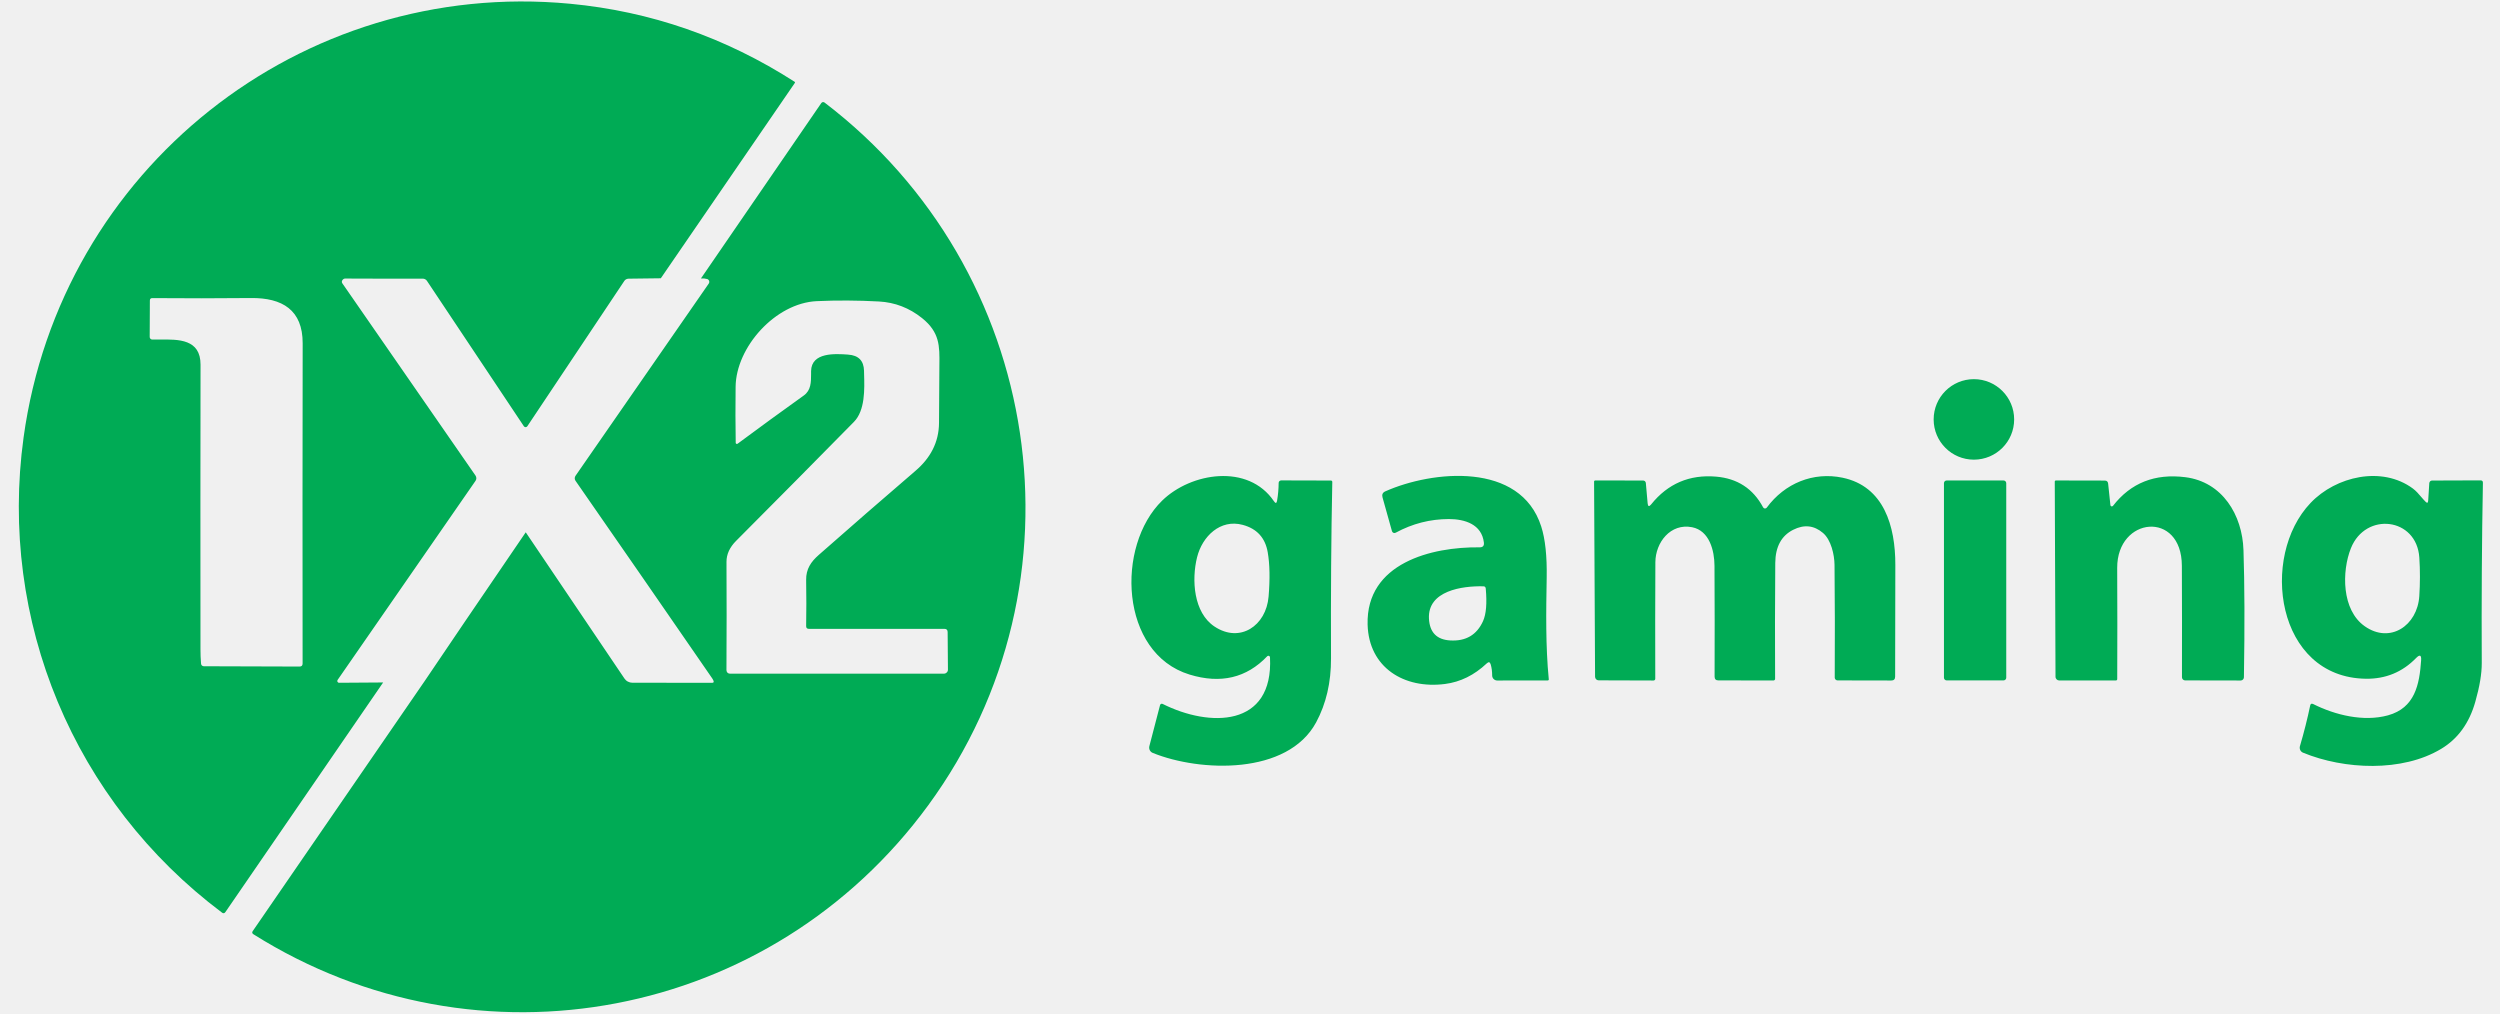
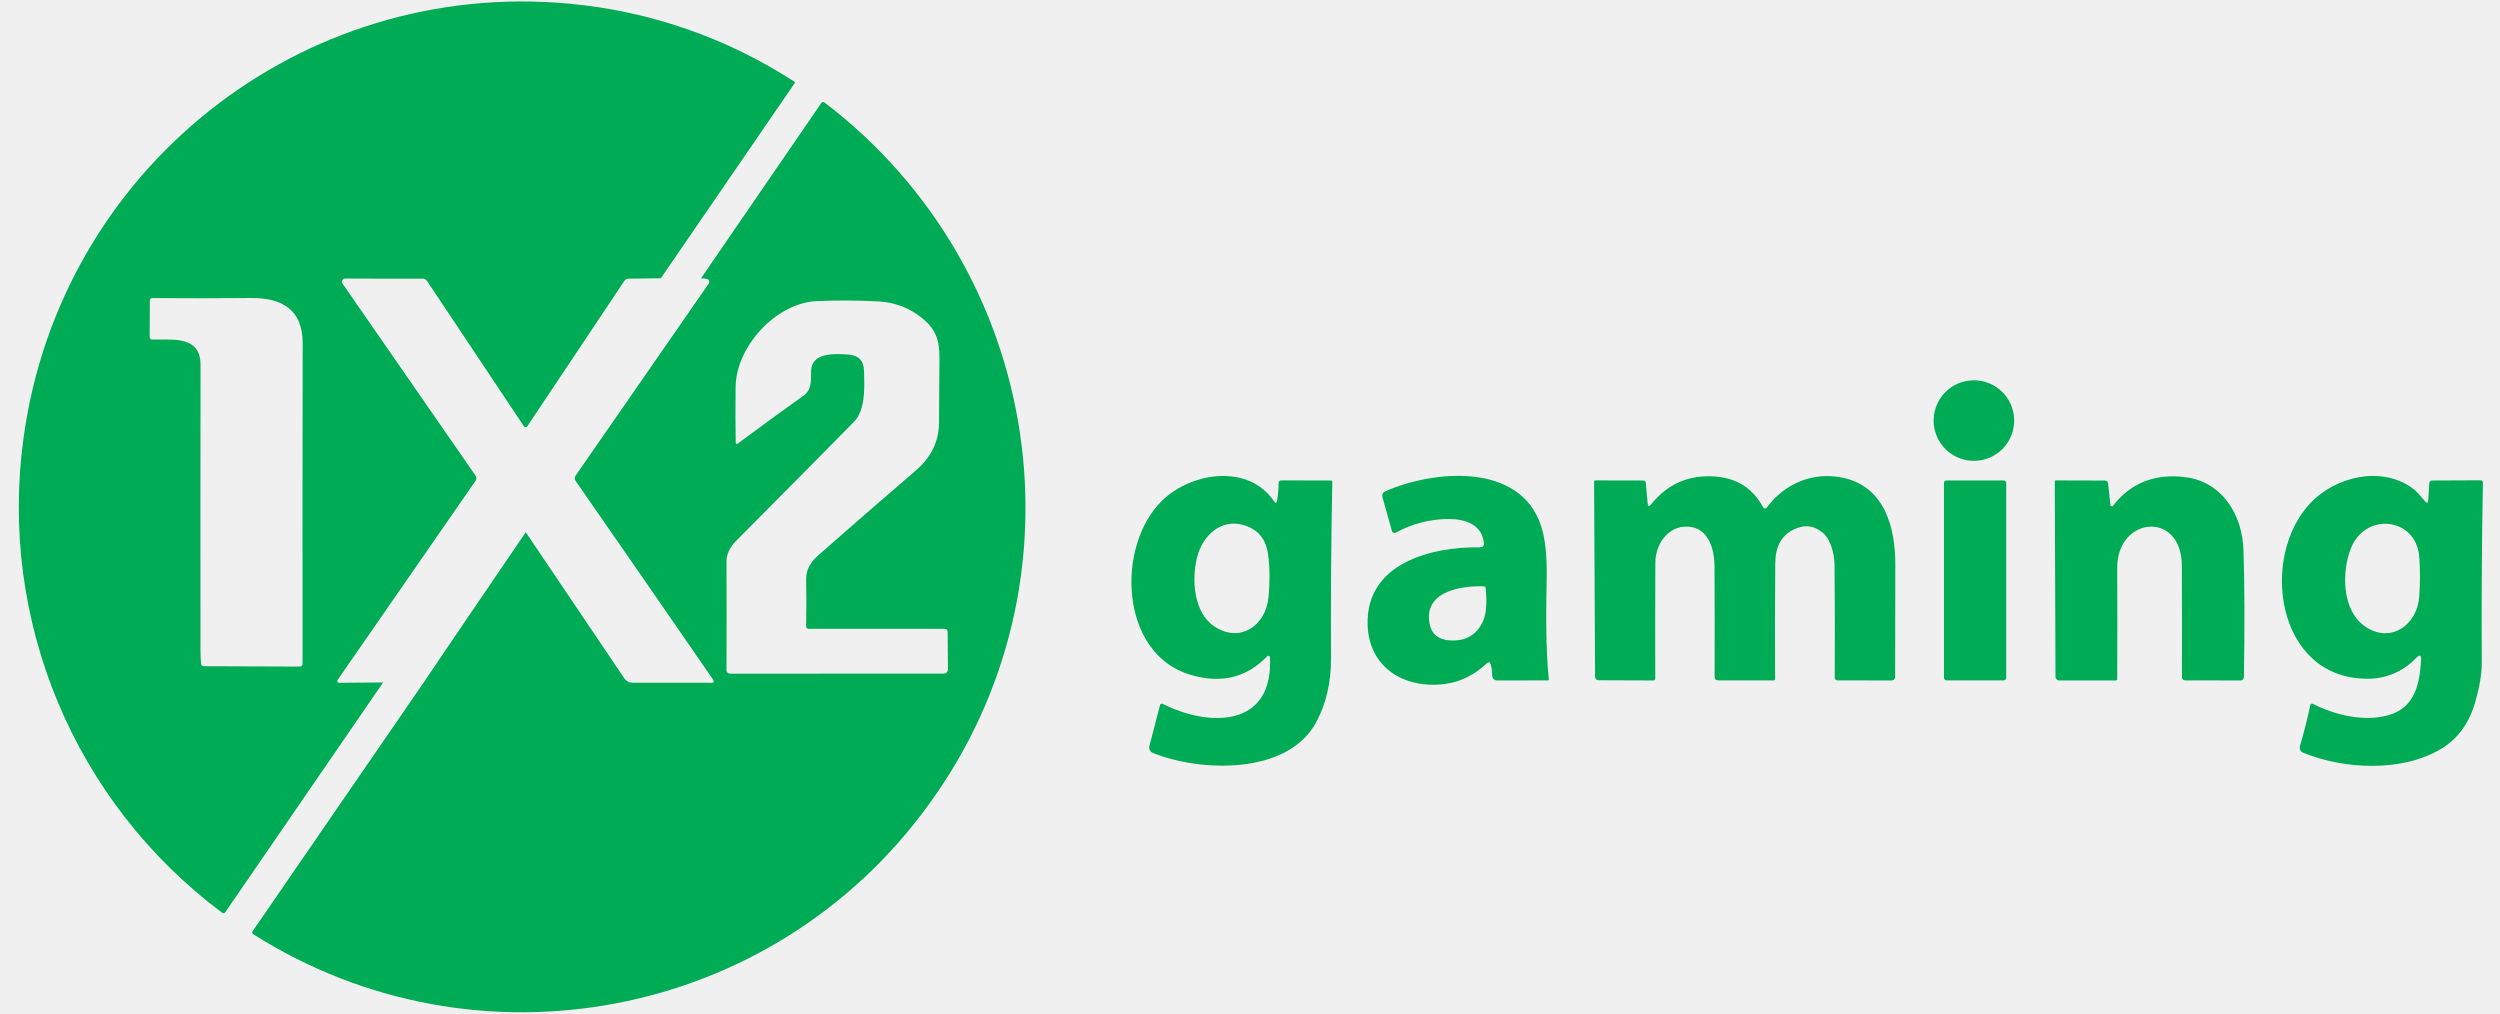
- <svg xmlns="http://www.w3.org/2000/svg" width="74" height="30" viewBox="0 0 74 30" fill="none">
-   <g clip-path="url(#clip0_4659_8179)">
-     <path fill-rule="evenodd" clip-rule="evenodd" d="M19.56 8.237L18.601 8.249C18.577 8.25 18.553 8.256 18.532 8.268C18.51 8.28 18.492 8.296 18.479 8.317L15.608 12.618C15.603 12.626 15.595 12.633 15.586 12.637C15.578 12.642 15.568 12.645 15.558 12.645C15.548 12.645 15.538 12.642 15.529 12.637C15.521 12.633 15.513 12.626 15.507 12.618L12.636 8.311C12.623 8.292 12.604 8.276 12.583 8.265C12.562 8.254 12.539 8.248 12.515 8.248C11.782 8.25 11.018 8.249 10.221 8.245C10.183 8.244 10.153 8.263 10.13 8.3C10.122 8.313 10.118 8.328 10.119 8.344C10.119 8.359 10.124 8.374 10.133 8.386L14.076 14.078C14.091 14.101 14.1 14.128 14.1 14.155C14.1 14.183 14.091 14.21 14.076 14.232L9.993 20.126C9.987 20.134 9.984 20.144 9.983 20.154C9.983 20.164 9.985 20.173 9.989 20.182C9.994 20.191 10.001 20.198 10.01 20.203C10.018 20.208 10.028 20.211 10.038 20.21L11.341 20.201L6.672 26.997C6.644 27.037 6.611 27.043 6.572 27.014C2.186 23.724 -0.047 18.367 0.698 12.948C1.789 5.014 8.901 -0.643 16.876 0.111C19.261 0.337 21.476 1.107 23.521 2.421C23.524 2.423 23.526 2.425 23.528 2.427C23.529 2.43 23.531 2.433 23.531 2.436C23.532 2.439 23.532 2.442 23.531 2.446C23.53 2.449 23.529 2.452 23.527 2.455L19.56 8.237ZM4.508 10.051C4.582 10.053 4.659 10.052 4.74 10.051C5.284 10.044 5.937 10.036 5.936 10.793C5.932 13.423 5.931 16.232 5.934 19.219C5.934 19.358 5.939 19.5 5.951 19.644C5.952 19.665 5.961 19.684 5.976 19.699C5.992 19.713 6.012 19.721 6.033 19.721L8.866 19.73C8.927 19.73 8.957 19.701 8.957 19.641C8.953 16.373 8.954 13.213 8.959 10.161C8.961 9.176 8.357 8.812 7.427 8.822C6.465 8.832 5.492 8.832 4.508 8.824C4.461 8.824 4.436 8.848 4.436 8.895L4.431 9.971C4.43 9.982 4.432 9.992 4.436 10.002C4.44 10.011 4.446 10.02 4.453 10.028C4.46 10.035 4.469 10.041 4.478 10.045C4.488 10.049 4.498 10.051 4.508 10.051ZM12.58 20.145L13.763 18.397L15.562 15.756L18.484 20.085C18.51 20.123 18.545 20.155 18.586 20.176C18.627 20.198 18.672 20.209 18.718 20.209L21.079 20.211C21.121 20.211 21.135 20.192 21.12 20.152C21.11 20.126 21.096 20.101 21.081 20.079C19.717 18.099 18.368 16.15 17.035 14.231C17.02 14.21 17.012 14.184 17.012 14.158C17.012 14.132 17.02 14.106 17.035 14.084L20.979 8.394C20.987 8.382 20.992 8.369 20.994 8.355C20.996 8.341 20.995 8.327 20.99 8.314C20.985 8.3 20.977 8.288 20.967 8.279C20.957 8.269 20.944 8.262 20.93 8.259C20.876 8.243 20.815 8.238 20.748 8.242L24.311 3.05C24.316 3.043 24.322 3.037 24.33 3.032C24.338 3.027 24.346 3.024 24.355 3.022C24.364 3.021 24.373 3.021 24.382 3.023C24.391 3.025 24.399 3.029 24.406 3.035C30.895 7.98 32.315 17.222 27.476 23.836C22.833 30.182 14.16 31.846 7.501 27.654C7.462 27.629 7.455 27.598 7.481 27.56L12.58 20.145ZM23.862 18.531C23.87 18.095 23.87 17.641 23.862 17.168C23.856 16.843 24.007 16.626 24.235 16.426C25.171 15.602 26.126 14.771 27.101 13.934C27.536 13.561 27.791 13.098 27.795 12.517C27.798 12.016 27.802 11.481 27.805 10.914L27.806 10.802C27.813 10.24 27.818 9.838 27.292 9.415C26.915 9.114 26.491 8.95 26.018 8.924C25.392 8.89 24.778 8.886 24.176 8.914C22.952 8.97 21.785 10.276 21.774 11.451C21.767 12.021 21.768 12.572 21.777 13.107C21.777 13.114 21.779 13.12 21.782 13.125C21.786 13.13 21.79 13.134 21.796 13.137C21.802 13.14 21.808 13.141 21.814 13.141C21.82 13.14 21.826 13.138 21.832 13.135C22.5 12.639 23.154 12.163 23.792 11.707C24.007 11.553 24.008 11.309 24.008 11.074C24.008 11.044 24.008 11.014 24.008 10.985C24.017 10.421 24.726 10.47 25.105 10.496L25.108 10.497C25.412 10.518 25.568 10.677 25.575 10.974L25.577 11.067C25.591 11.521 25.609 12.149 25.276 12.488C24.138 13.645 22.977 14.818 21.791 16.007C21.598 16.2 21.503 16.408 21.504 16.633C21.51 17.672 21.509 18.741 21.503 19.837C21.503 19.85 21.506 19.864 21.511 19.877C21.516 19.889 21.523 19.901 21.533 19.91C21.543 19.92 21.554 19.928 21.567 19.933C21.579 19.938 21.593 19.941 21.606 19.941L27.942 19.94C27.957 19.94 27.973 19.937 27.987 19.931C28.001 19.925 28.014 19.916 28.025 19.905C28.036 19.894 28.044 19.881 28.05 19.867C28.056 19.853 28.059 19.837 28.059 19.822L28.05 18.709C28.05 18.645 28.018 18.614 27.955 18.614H23.942C23.888 18.614 23.861 18.586 23.862 18.531ZM59.619 12.415C59.619 13.073 59.086 13.606 58.427 13.606C57.769 13.606 57.236 13.073 57.236 12.415C57.236 11.757 57.769 11.223 58.427 11.223C59.086 11.223 59.619 11.757 59.619 12.415ZM37.802 14.817C37.788 14.901 37.757 14.908 37.709 14.837C36.945 13.71 35.251 13.988 34.401 14.817C33.023 16.16 33.143 19.335 35.211 19.967C36.131 20.249 36.898 20.068 37.511 19.424C37.517 19.418 37.525 19.413 37.534 19.411C37.543 19.409 37.552 19.41 37.561 19.413C37.57 19.416 37.577 19.422 37.583 19.429C37.588 19.437 37.591 19.445 37.592 19.455C37.699 21.543 35.794 21.529 34.414 20.836C34.407 20.832 34.399 20.83 34.391 20.83C34.383 20.83 34.375 20.831 34.368 20.835C34.361 20.838 34.354 20.843 34.349 20.849C34.344 20.855 34.34 20.862 34.338 20.869L34.021 22.086C34.011 22.126 34.015 22.168 34.033 22.205C34.052 22.242 34.083 22.271 34.121 22.286C35.525 22.856 38.114 22.947 38.958 21.381C39.254 20.831 39.401 20.2 39.398 19.487C39.39 17.602 39.403 15.861 39.436 14.263C39.436 14.253 39.432 14.243 39.424 14.236C39.417 14.228 39.407 14.224 39.397 14.224L37.923 14.22C37.904 14.22 37.885 14.228 37.871 14.241C37.857 14.255 37.849 14.274 37.848 14.293C37.847 14.468 37.832 14.642 37.802 14.817ZM35.95 18.546C35.327 18.134 35.268 17.158 35.433 16.496C35.587 15.873 36.124 15.357 36.784 15.536C37.205 15.649 37.452 15.92 37.525 16.35C37.586 16.7 37.594 17.137 37.55 17.661C37.477 18.522 36.705 19.047 35.95 18.546ZM44.125 19.668C44.103 19.593 44.064 19.583 44.007 19.637C43.638 19.985 43.226 20.188 42.77 20.246C41.562 20.401 40.516 19.761 40.481 18.487C40.433 16.664 42.379 16.183 43.797 16.201C43.892 16.202 43.934 16.155 43.923 16.06C43.86 15.518 43.357 15.364 42.885 15.364C42.333 15.365 41.808 15.499 41.312 15.768C41.301 15.774 41.29 15.777 41.279 15.777C41.267 15.778 41.256 15.776 41.245 15.771C41.235 15.767 41.226 15.76 41.218 15.752C41.211 15.743 41.205 15.733 41.202 15.722L40.922 14.721C40.9 14.638 40.927 14.579 41.005 14.544C42.399 13.924 45.004 13.659 45.62 15.583C45.739 15.955 45.793 16.459 45.782 17.095L45.782 17.103C45.765 18.094 45.748 19.127 45.844 20.107C45.845 20.111 45.844 20.116 45.843 20.12C45.842 20.124 45.839 20.128 45.837 20.131C45.834 20.134 45.83 20.137 45.826 20.138C45.822 20.14 45.818 20.141 45.814 20.141L44.317 20.143C44.278 20.143 44.24 20.127 44.212 20.099C44.184 20.072 44.168 20.034 44.168 19.995C44.168 19.875 44.154 19.766 44.125 19.668ZM43.908 17.355C43.274 17.34 42.256 17.487 42.297 18.311C42.318 18.718 42.527 18.933 42.923 18.957C43.388 18.985 43.713 18.794 43.898 18.385C43.991 18.178 44.018 17.856 43.978 17.419C43.974 17.377 43.951 17.355 43.908 17.355ZM50.794 14.108C50.008 14.042 49.368 14.316 48.875 14.929C48.814 15.004 48.779 14.994 48.77 14.898L48.717 14.297C48.715 14.277 48.706 14.259 48.692 14.245C48.677 14.232 48.658 14.224 48.639 14.224L47.22 14.221C47.211 14.221 47.202 14.225 47.195 14.231C47.189 14.237 47.185 14.246 47.185 14.255L47.214 20.031C47.214 20.06 47.225 20.087 47.245 20.107C47.265 20.127 47.292 20.138 47.32 20.138L48.944 20.143C48.951 20.143 48.958 20.142 48.964 20.139C48.971 20.137 48.976 20.133 48.981 20.128C48.986 20.123 48.99 20.117 48.992 20.111C48.995 20.105 48.996 20.098 48.996 20.091C48.992 18.949 48.993 17.799 48.999 16.642C49.002 16.058 49.446 15.479 50.087 15.606C50.6 15.708 50.747 16.299 50.749 16.745C50.755 17.847 50.756 18.941 50.752 20.027C50.752 20.102 50.789 20.14 50.864 20.14L52.496 20.142C52.508 20.142 52.52 20.137 52.529 20.128C52.538 20.12 52.543 20.108 52.543 20.096C52.537 18.976 52.539 17.831 52.548 16.661C52.553 16.183 52.73 15.856 53.08 15.681C53.402 15.519 53.695 15.55 53.96 15.775C54.2 15.978 54.299 16.421 54.302 16.72C54.313 17.838 54.315 18.95 54.308 20.057C54.308 20.079 54.317 20.1 54.332 20.115C54.348 20.131 54.369 20.14 54.391 20.14L55.981 20.143C56.057 20.144 56.096 20.106 56.096 20.029C56.097 18.979 56.099 17.876 56.102 16.721C56.104 15.577 55.766 14.396 54.539 14.14C53.674 13.959 52.828 14.304 52.297 15.025C52.29 15.034 52.282 15.041 52.272 15.046C52.262 15.05 52.251 15.052 52.241 15.051C52.23 15.051 52.219 15.047 52.21 15.041C52.201 15.035 52.194 15.027 52.188 15.018C51.892 14.464 51.427 14.161 50.794 14.108ZM62.468 14.952C62.469 14.961 62.473 14.969 62.478 14.975C62.483 14.982 62.49 14.986 62.498 14.989C62.506 14.991 62.515 14.991 62.523 14.988C62.531 14.986 62.538 14.981 62.543 14.975C63.071 14.294 63.785 14.011 64.686 14.125C65.783 14.264 66.374 15.241 66.407 16.286C66.44 17.287 66.445 18.541 66.42 20.049C66.419 20.074 66.409 20.098 66.391 20.116C66.373 20.133 66.349 20.143 66.324 20.143L64.679 20.14C64.654 20.14 64.631 20.13 64.613 20.112C64.596 20.095 64.586 20.071 64.586 20.046C64.589 18.911 64.588 17.81 64.583 16.745C64.577 15.1 62.663 15.291 62.669 16.81C62.674 17.927 62.675 19.024 62.67 20.102C62.67 20.113 62.666 20.123 62.659 20.13C62.651 20.138 62.641 20.142 62.63 20.142H60.953C60.924 20.142 60.896 20.13 60.876 20.11C60.855 20.089 60.843 20.062 60.843 20.032L60.821 14.255C60.821 14.25 60.822 14.246 60.824 14.242C60.825 14.24 60.826 14.238 60.827 14.236C60.828 14.234 60.83 14.232 60.831 14.231C60.834 14.228 60.838 14.226 60.842 14.224C60.846 14.223 60.85 14.222 60.855 14.222L62.301 14.225C62.361 14.225 62.395 14.255 62.401 14.316L62.468 14.952ZM71.907 14.301L71.874 14.821C71.869 14.889 71.842 14.899 71.795 14.85C71.749 14.804 71.708 14.755 71.666 14.707C71.591 14.619 71.517 14.532 71.422 14.461C70.506 13.784 69.147 14.096 68.395 14.885C66.878 16.474 67.373 20.053 70.028 20.091C70.614 20.099 71.109 19.895 71.514 19.48C71.626 19.365 71.677 19.387 71.665 19.547C71.617 20.262 71.482 20.955 70.681 21.175C69.963 21.371 69.125 21.168 68.473 20.841C68.423 20.816 68.392 20.83 68.381 20.885C68.3 21.275 68.199 21.676 68.078 22.086C68.067 22.124 68.07 22.165 68.087 22.201C68.104 22.237 68.134 22.265 68.171 22.28C69.389 22.781 71.105 22.861 72.259 22.166C72.754 21.869 73.091 21.404 73.269 20.773C73.398 20.32 73.461 19.939 73.46 19.631C73.451 17.801 73.462 16.02 73.494 14.288C73.494 14.242 73.472 14.219 73.425 14.219L71.988 14.224C71.968 14.224 71.948 14.232 71.933 14.246C71.918 14.261 71.909 14.28 71.907 14.301ZM69.998 18.538C69.309 18.057 69.314 16.911 69.587 16.227C70.02 15.143 71.533 15.315 71.612 16.503C71.637 16.886 71.636 17.268 71.611 17.65C71.552 18.519 70.747 19.063 69.998 18.538ZM59.305 14.222H57.621C57.577 14.222 57.541 14.258 57.541 14.302V20.06C57.541 20.104 57.577 20.14 57.621 20.14H59.305C59.349 20.14 59.385 20.104 59.385 20.06V14.302C59.385 14.258 59.349 14.222 59.305 14.222Z" fill="#00AB55" />
+ <svg xmlns="http://www.w3.org/2000/svg" width="74" height="30" fill="none">
+   <g clip-path="url(#a)">
+     <path fill="#00AB55" fill-rule="evenodd" d="m19.56 8.237-.959.012a.148.148 0 0 0-.122.068l-2.87 4.3a.06.06 0 0 1-.08.02.06.06 0 0 1-.022-.02l-2.871-4.306a.143.143 0 0 0-.121-.063c-.733.002-1.498.001-2.294-.003-.038 0-.068.018-.09.055a.078.078 0 0 0 .002.086l3.943 5.692c.015.023.024.05.024.078a.134.134 0 0 1-.024.076l-4.083 5.894a.053.053 0 0 0 .045.084l1.303-.01-4.67 6.797c-.027.04-.06.046-.1.017A14.983 14.983 0 0 1 .699 12.947C1.789 5.014 8.9-.643 16.876.111a14.695 14.695 0 0 1 6.652 2.316.024.024 0 0 1 .003.018.026.026 0 0 1-.004.01L19.56 8.237ZM4.508 10.05c.074.002.151 0 .232 0 .544-.007 1.197-.015 1.196.742-.004 2.63-.005 5.44-.002 8.426 0 .139.005.28.017.425a.082.082 0 0 0 .082.077l2.833.01c.06 0 .09-.03.09-.09-.003-3.268-.002-6.428.003-9.48.002-.985-.602-1.348-1.532-1.339-.962.01-1.935.01-2.919.002-.047 0-.072.024-.072.07L4.43 9.972a.079.079 0 0 0 .077.08Zm8.072 10.094 1.183-1.748 1.8-2.641 2.921 4.33a.282.282 0 0 0 .234.123l2.36.002c.043 0 .057-.02.042-.058a.369.369 0 0 0-.039-.074c-1.364-1.98-2.713-3.929-4.046-5.848a.13.13 0 0 1 0-.147l3.944-5.69a.086.086 0 0 0 .01-.08.087.087 0 0 0-.059-.055.542.542 0 0 0-.182-.017l3.563-5.192a.069.069 0 0 1 .044-.028.068.068 0 0 1 .051.013c6.489 4.945 7.909 14.187 3.07 20.8A14.86 14.86 0 0 1 7.5 27.655c-.04-.025-.046-.056-.02-.094l5.099-7.415Zm11.282-1.614c.009-.436.009-.89 0-1.363-.006-.325.145-.542.373-.742.936-.824 1.891-1.655 2.866-2.492.435-.373.69-.836.694-1.417l.01-1.603.002-.112c.006-.562.011-.964-.515-1.387a2.185 2.185 0 0 0-1.274-.49 18.369 18.369 0 0 0-1.842-.011c-1.224.056-2.39 1.362-2.402 2.537-.007.57-.006 1.121.003 1.656a.035.035 0 0 0 .055.028c.668-.496 1.322-.972 1.96-1.428.215-.154.216-.398.216-.633v-.089c.009-.564.718-.515 1.097-.489h.003c.304.022.46.18.467.478l.002.093c.014.454.032 1.082-.301 1.421a727.68 727.68 0 0 1-3.485 3.52c-.193.192-.288.4-.287.625.006 1.04.005 2.108 0 3.204a.102.102 0 0 0 .102.104l6.336-.001a.118.118 0 0 0 .108-.073.116.116 0 0 0 .009-.045l-.009-1.113c0-.064-.032-.095-.095-.095h-4.013c-.054 0-.08-.028-.08-.083Zm35.757-6.116a1.192 1.192 0 1 1-2.383 0 1.192 1.192 0 0 1 2.383 0Zm-21.817 2.402c-.014.084-.045.09-.093.02-.764-1.127-2.459-.849-3.308-.02-1.378 1.343-1.258 4.518.81 5.15.92.282 1.687.1 2.3-.543a.048.048 0 0 1 .05-.011.047.047 0 0 1 .03.042c.108 2.088-1.797 2.074-3.177 1.38a.055.055 0 0 0-.046 0 .053.053 0 0 0-.03.034l-.317 1.217a.17.17 0 0 0 .1.2c1.404.57 3.993.661 4.837-.905.296-.55.443-1.18.44-1.894a212.31 212.31 0 0 1 .038-5.224.039.039 0 0 0-.04-.039l-1.473-.004a.075.075 0 0 0-.075.073 3.297 3.297 0 0 1-.046.524Zm-1.852 3.73c-.623-.413-.682-1.39-.517-2.051.154-.622.691-1.14 1.351-.96.42.113.668.384.741.814.06.35.069.787.025 1.31-.073.862-.845 1.387-1.6.886Zm8.175 1.121c-.022-.075-.06-.085-.118-.031-.369.348-.781.55-1.236.61-1.209.154-2.255-.486-2.29-1.76-.048-1.823 1.898-2.304 3.316-2.286.095.001.137-.046.126-.141-.063-.542-.566-.696-1.038-.696-.552 0-1.077.135-1.573.404a.079.079 0 0 1-.067.003.075.075 0 0 1-.043-.05l-.28-1c-.022-.083.005-.142.083-.177 1.394-.62 4-.885 4.615 1.039.119.372.173.876.162 1.512v.008c-.017.991-.034 2.024.062 3.004a.03.03 0 0 1-.03.034l-1.497.002a.148.148 0 0 1-.149-.148c0-.12-.014-.23-.043-.327Zm-.217-2.313c-.634-.015-1.652.132-1.611.956.02.407.23.622.626.646.465.028.79-.163.975-.572.093-.207.12-.529.08-.966-.004-.042-.027-.064-.07-.064Zm6.886-3.247c-.786-.066-1.426.208-1.92.821-.06.075-.095.065-.104-.031l-.053-.601a.079.079 0 0 0-.078-.073l-1.419-.003a.035.035 0 0 0-.025.01.033.033 0 0 0-.01.024l.029 5.776a.106.106 0 0 0 .106.106l1.624.006a.052.052 0 0 0 .037-.015.05.05 0 0 0 .015-.037c-.004-1.142-.003-2.292.003-3.449.003-.584.447-1.163 1.088-1.036.513.102.66.693.662 1.14.006 1.1.007 2.195.003 3.281 0 .075.037.113.112.113l1.632.002a.048.048 0 0 0 .033-.014.046.046 0 0 0 .014-.032c-.006-1.12-.004-2.265.005-3.435.005-.478.182-.805.532-.98.322-.162.615-.131.88.094.24.203.339.646.342.945.01 1.118.013 2.23.006 3.337a.083.083 0 0 0 .083.083l1.59.003c.076 0 .115-.037.115-.114l.006-3.308c.002-1.144-.336-2.325-1.563-2.581-.865-.181-1.71.164-2.242.885a.064.064 0 0 1-.109-.007c-.296-.554-.761-.857-1.394-.91Zm11.674.844c.001.009.005.017.01.023a.043.043 0 0 0 .045.013.042.042 0 0 0 .02-.013c.528-.681 1.242-.964 2.143-.85 1.097.139 1.688 1.116 1.721 2.161.033 1 .038 2.255.013 3.763a.096.096 0 0 1-.096.094l-1.645-.003a.094.094 0 0 1-.093-.094c.003-1.135.002-2.236-.003-3.3-.006-1.646-1.92-1.455-1.913.064.004 1.117.005 2.214 0 3.292a.04.04 0 0 1-.04.04h-1.677a.11.11 0 0 1-.11-.11l-.022-5.777a.033.033 0 0 1 .01-.024.033.033 0 0 1 .024-.01l1.446.004c.06 0 .094.03.1.09l.067.637Zm9.44-.651-.034.52c-.005.068-.032.078-.08.03a2.948 2.948 0 0 1-.128-.144 1.547 1.547 0 0 0-.244-.246c-.916-.677-2.275-.365-3.027.424-1.517 1.589-1.022 5.168 1.633 5.206a1.954 1.954 0 0 0 1.486-.611c.112-.115.163-.093.151.067-.048.715-.183 1.408-.984 1.628-.718.196-1.556-.007-2.208-.334-.05-.025-.08-.01-.092.044-.081.39-.182.79-.303 1.201a.16.16 0 0 0 .093.194c1.218.5 2.934.58 4.088-.114.495-.297.832-.762 1.01-1.393.129-.453.192-.834.191-1.142-.01-1.83.002-3.611.034-5.343 0-.046-.022-.07-.069-.07l-1.437.006a.082.082 0 0 0-.081.077Zm-1.91 4.237c-.689-.481-.684-1.627-.41-2.31.432-1.085 1.945-.913 2.024.275a8.58 8.58 0 0 1-.001 1.147c-.06.869-.864 1.413-1.613.888Zm-10.693-4.316h-1.684a.08.08 0 0 0-.08.08v5.758c0 .044.036.08.08.08h1.684a.08.08 0 0 0 .08-.08v-5.758a.08.08 0 0 0-.08-.08Z" clip-rule="evenodd" />
  </g>
  <defs>
-     <clipPath id="clip0_4659_8179">
-       <rect width="73.053" height="30" fill="white" transform="translate(0.473694 0.000976562)" />
+     <clipPath id="a">
+       <path fill="#fff" d="M.474.001h73.053v30H.474z" />
    </clipPath>
  </defs>
</svg>
